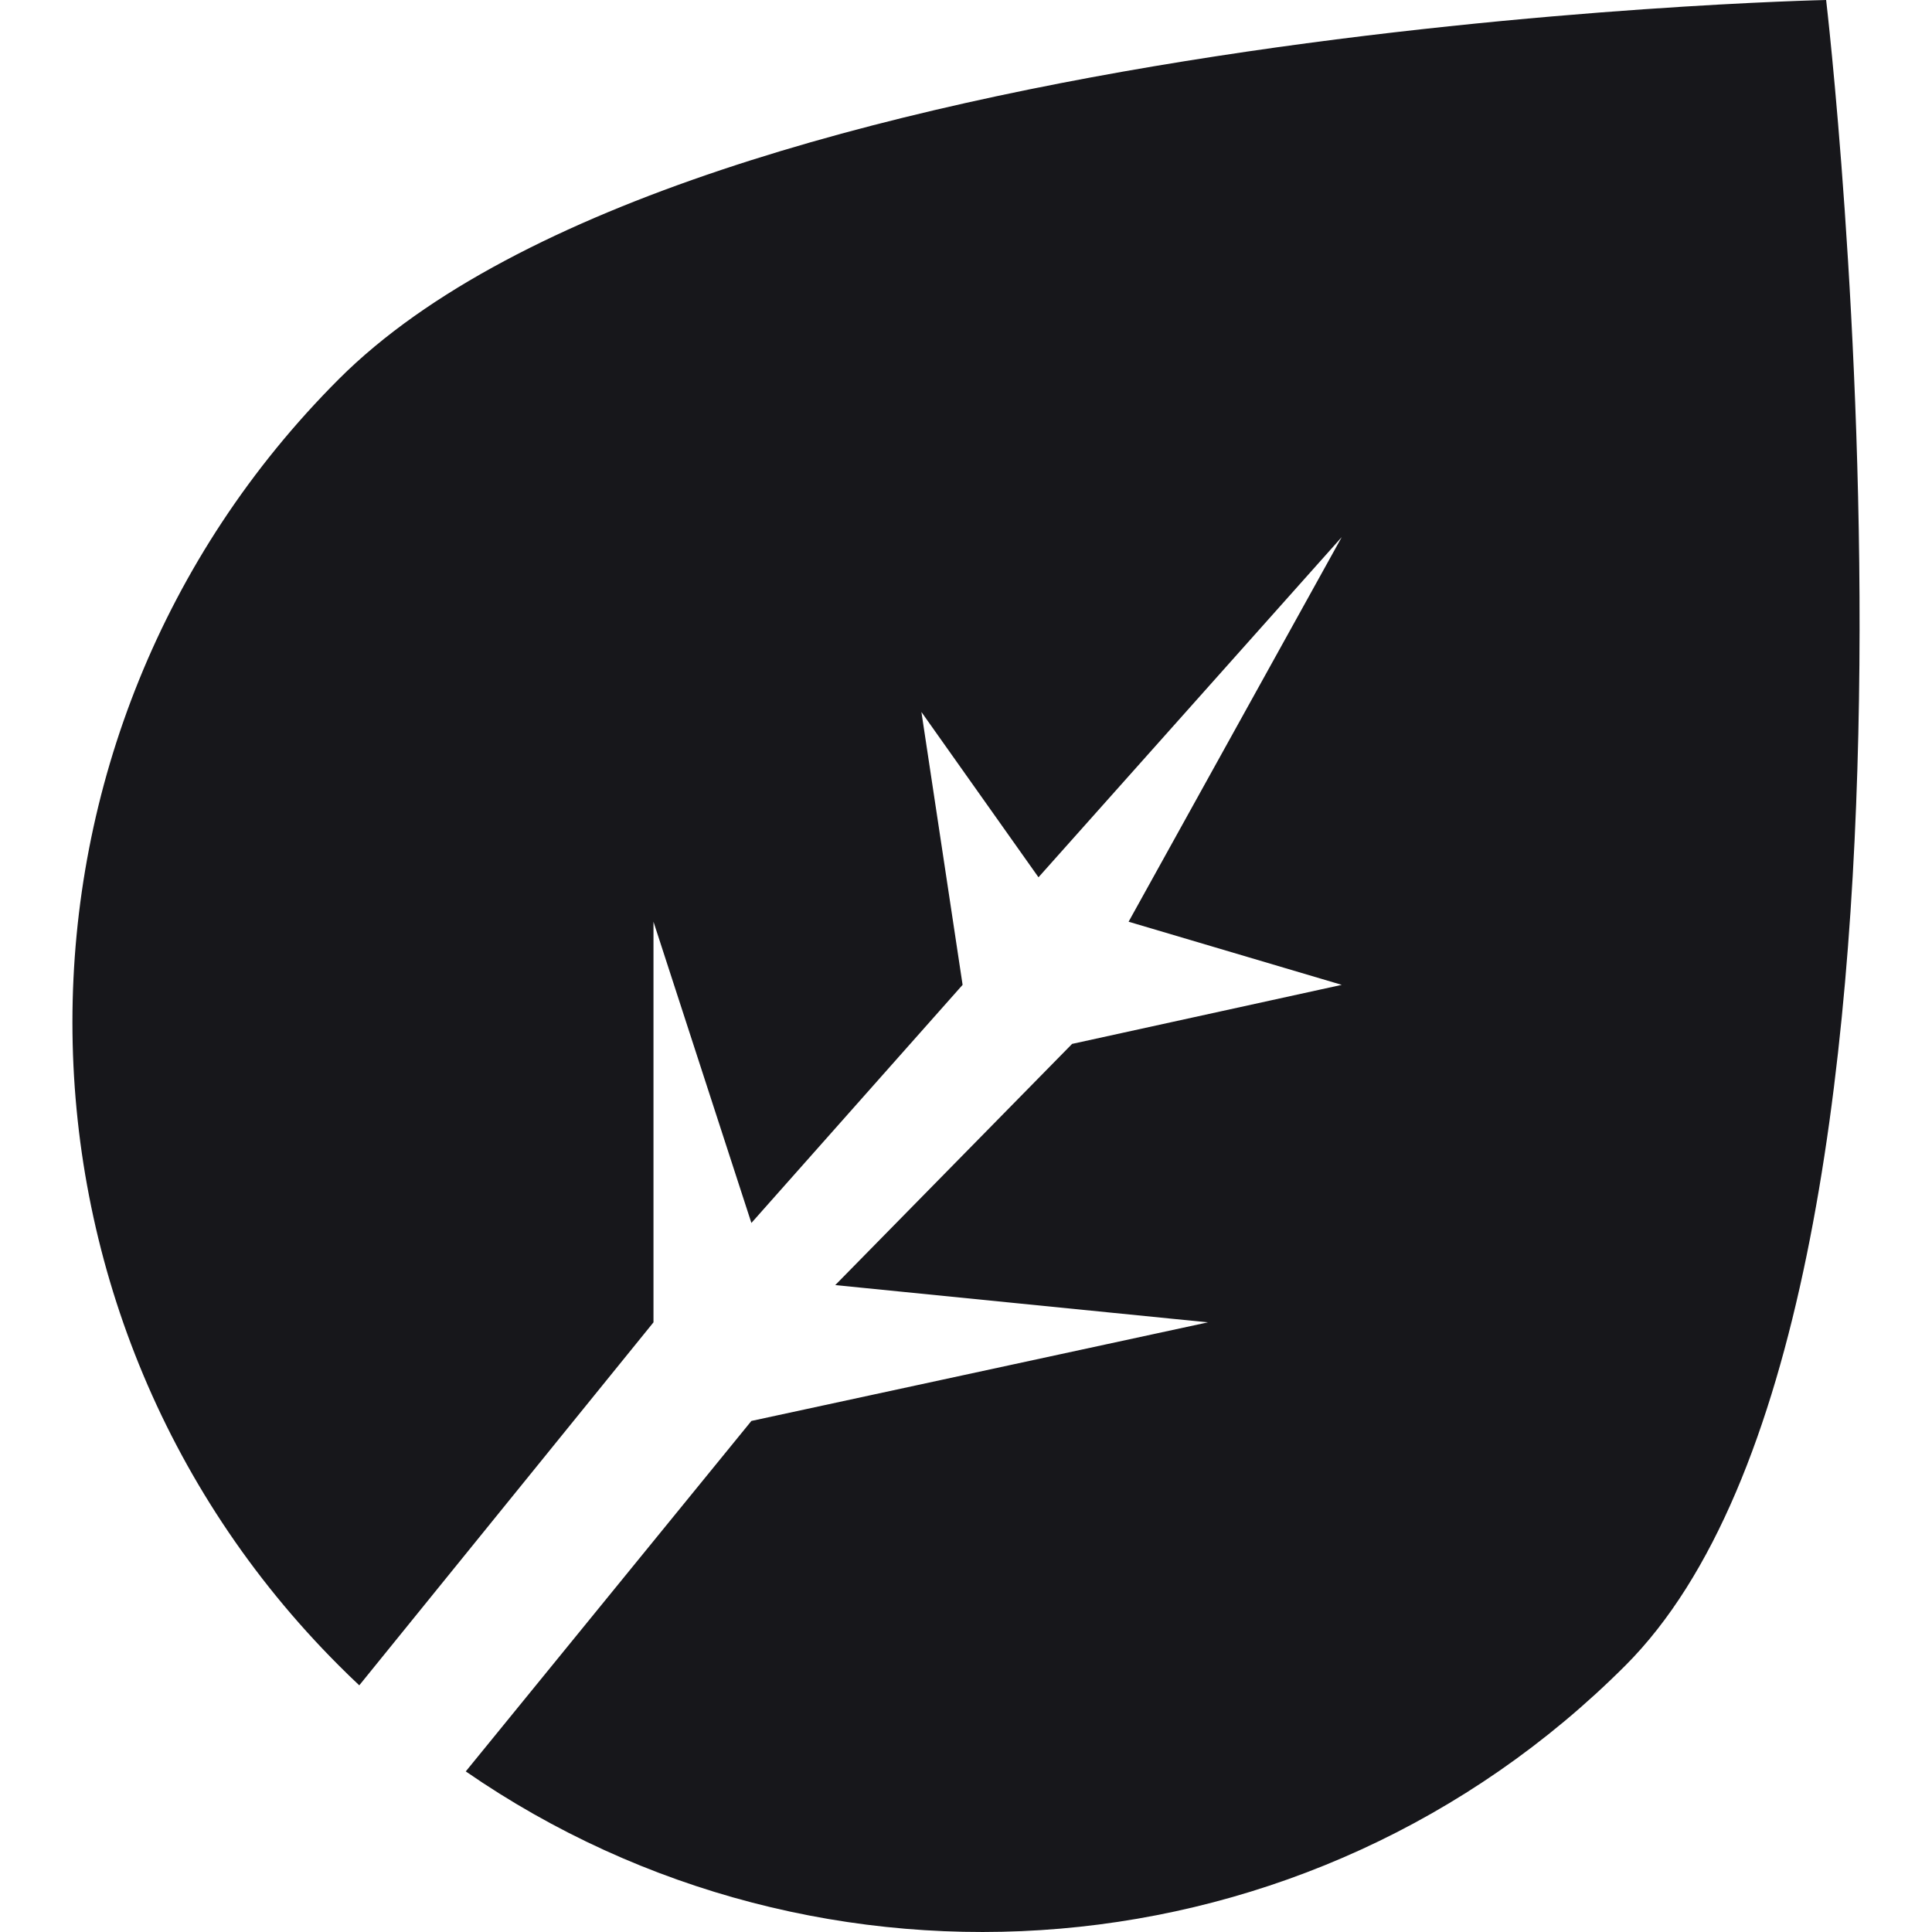
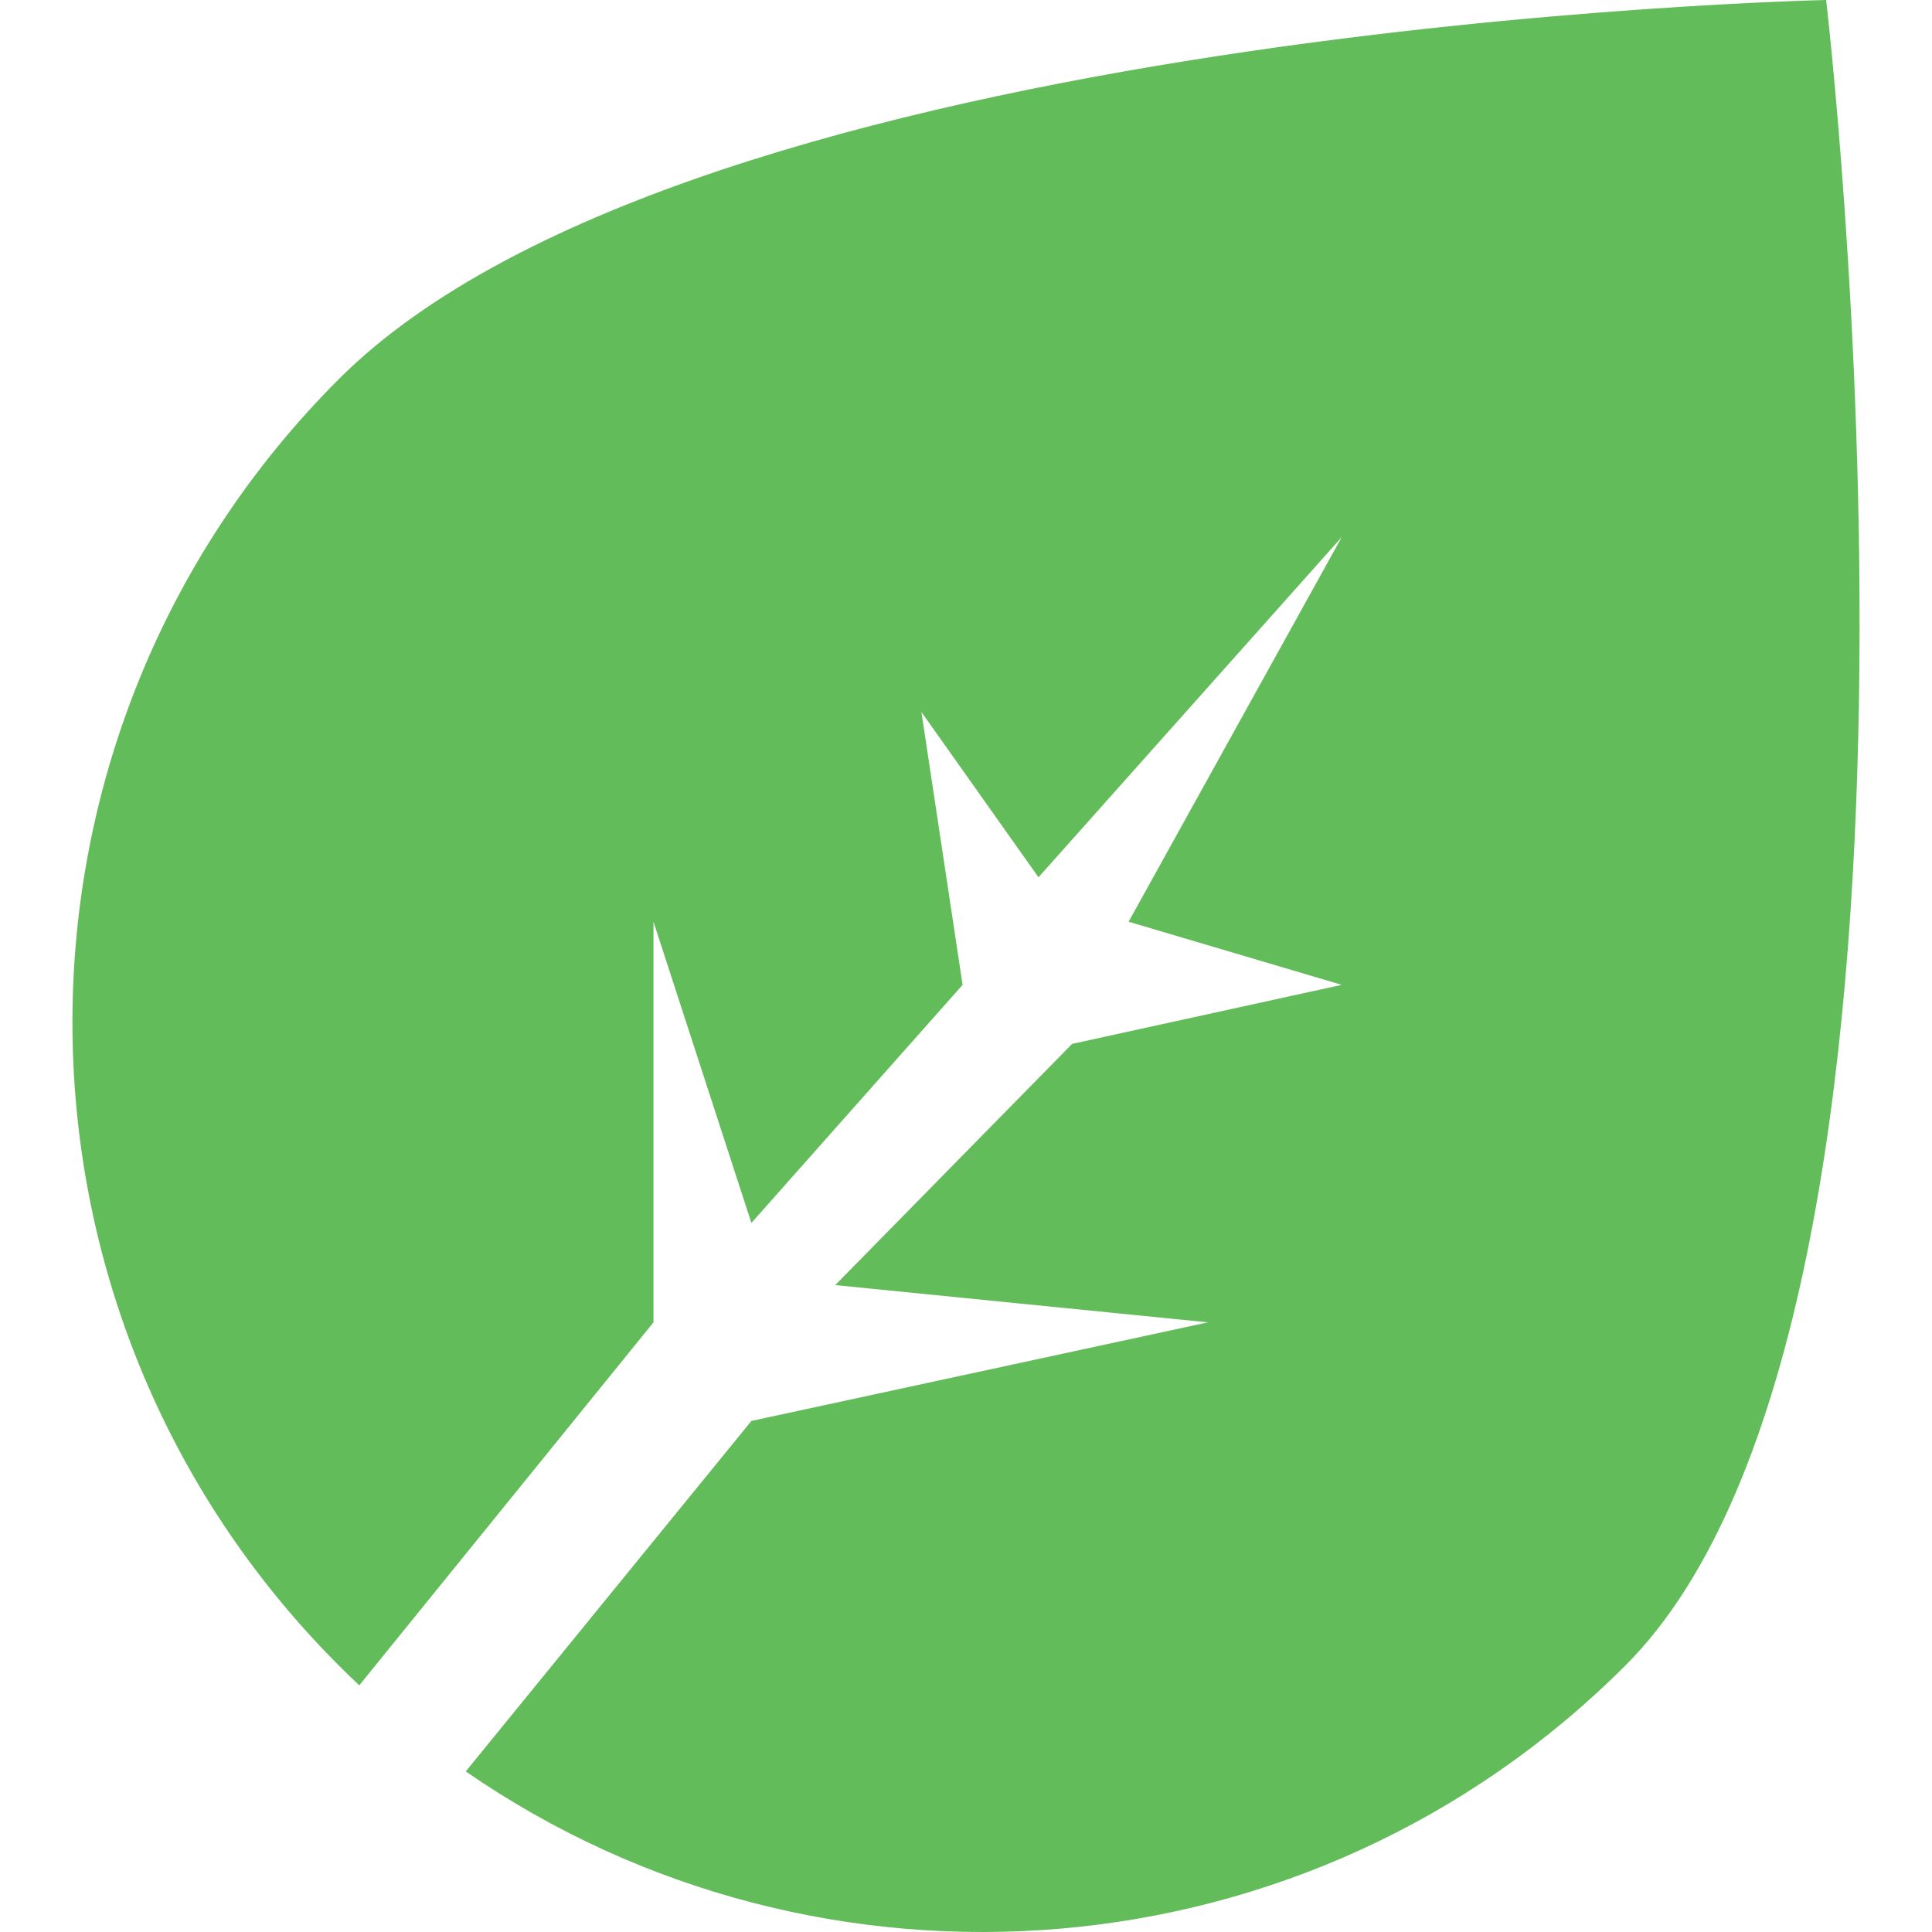
<svg xmlns="http://www.w3.org/2000/svg" width="25" height="25" viewBox="0 0 25 25" fill="none">
-   <path fill-rule="evenodd" clip-rule="evenodd" d="M4.649 21.808C4.56 21.725 4.472 21.639 4.385 21.552C-0.212 16.955 -0.212 9.502 4.385 4.905C8.982 0.308 23.63 0 23.63 0C23.63 0 25.63 16.955 21.032 21.552C16.95 25.635 10.614 26.092 6.027 22.922L9.723 18.387L15.631 17.111L10.808 16.629L13.873 13.508L17.362 12.744L14.604 11.927L17.362 6.95L13.438 11.352L11.923 9.213L12.456 12.744L9.723 15.825L8.456 11.927V17.111L4.649 21.808Z" fill="#17171B" />
+   <path fill-rule="evenodd" clip-rule="evenodd" d="M4.649 21.808C4.56 21.725 4.472 21.639 4.385 21.552C-0.212 16.955 -0.212 9.502 4.385 4.905C8.982 0.308 23.63 0 23.63 0C23.63 0 25.63 16.955 21.032 21.552C16.95 25.635 10.614 26.092 6.027 22.922L9.723 18.387L15.631 17.111L10.808 16.629L13.873 13.508L17.362 12.744L14.604 11.927L17.362 6.95L13.438 11.352L11.923 9.213L12.456 12.744L9.723 15.825L8.456 11.927V17.111L4.649 21.808Z" fill="#63BC5A" />
</svg>
